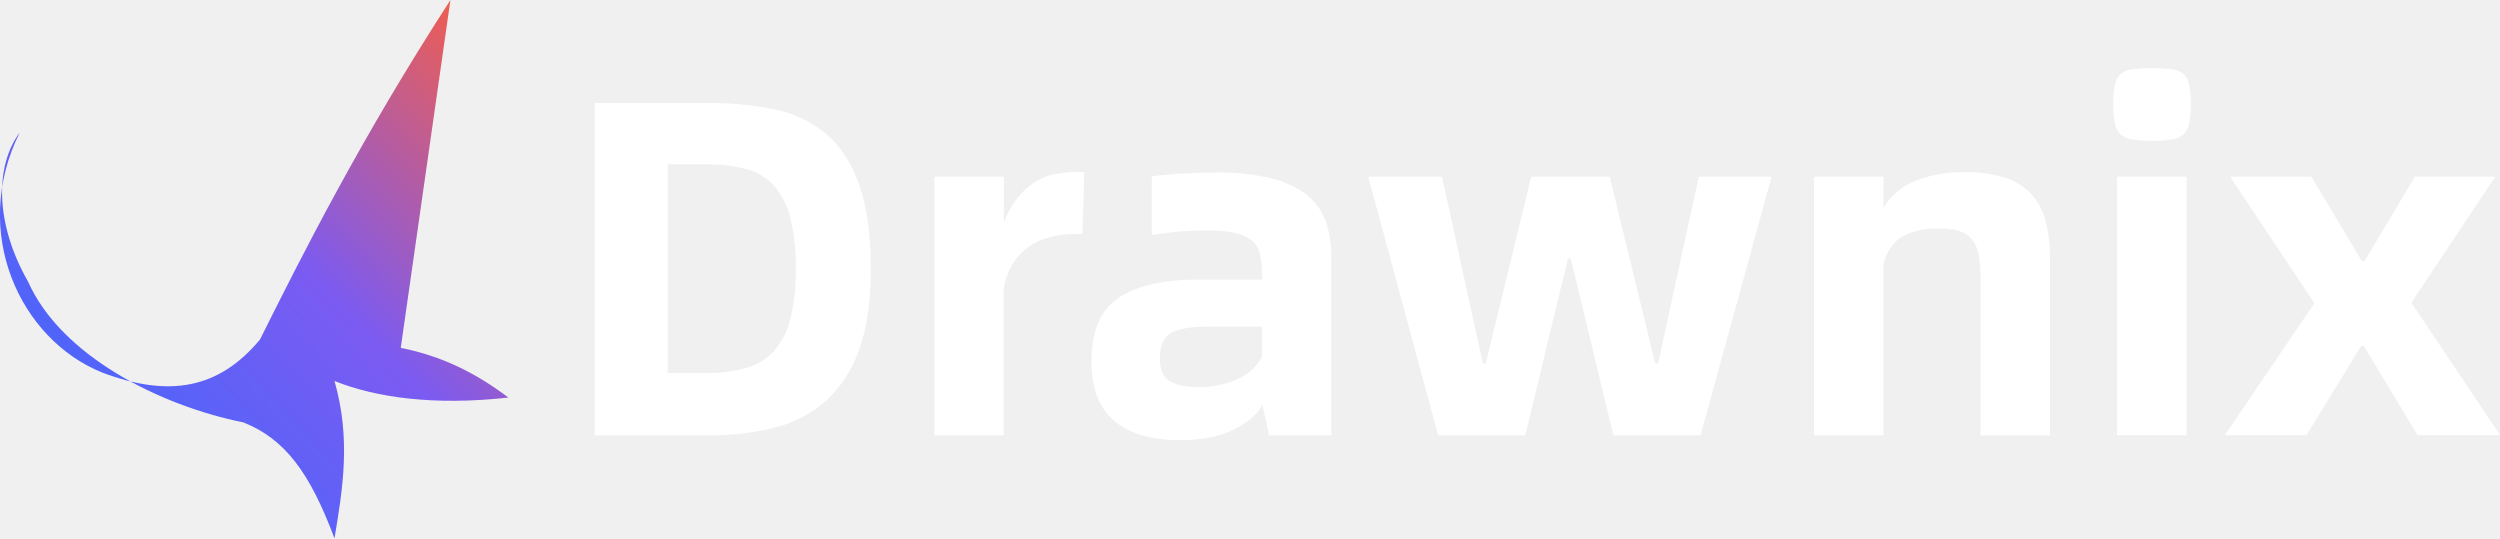
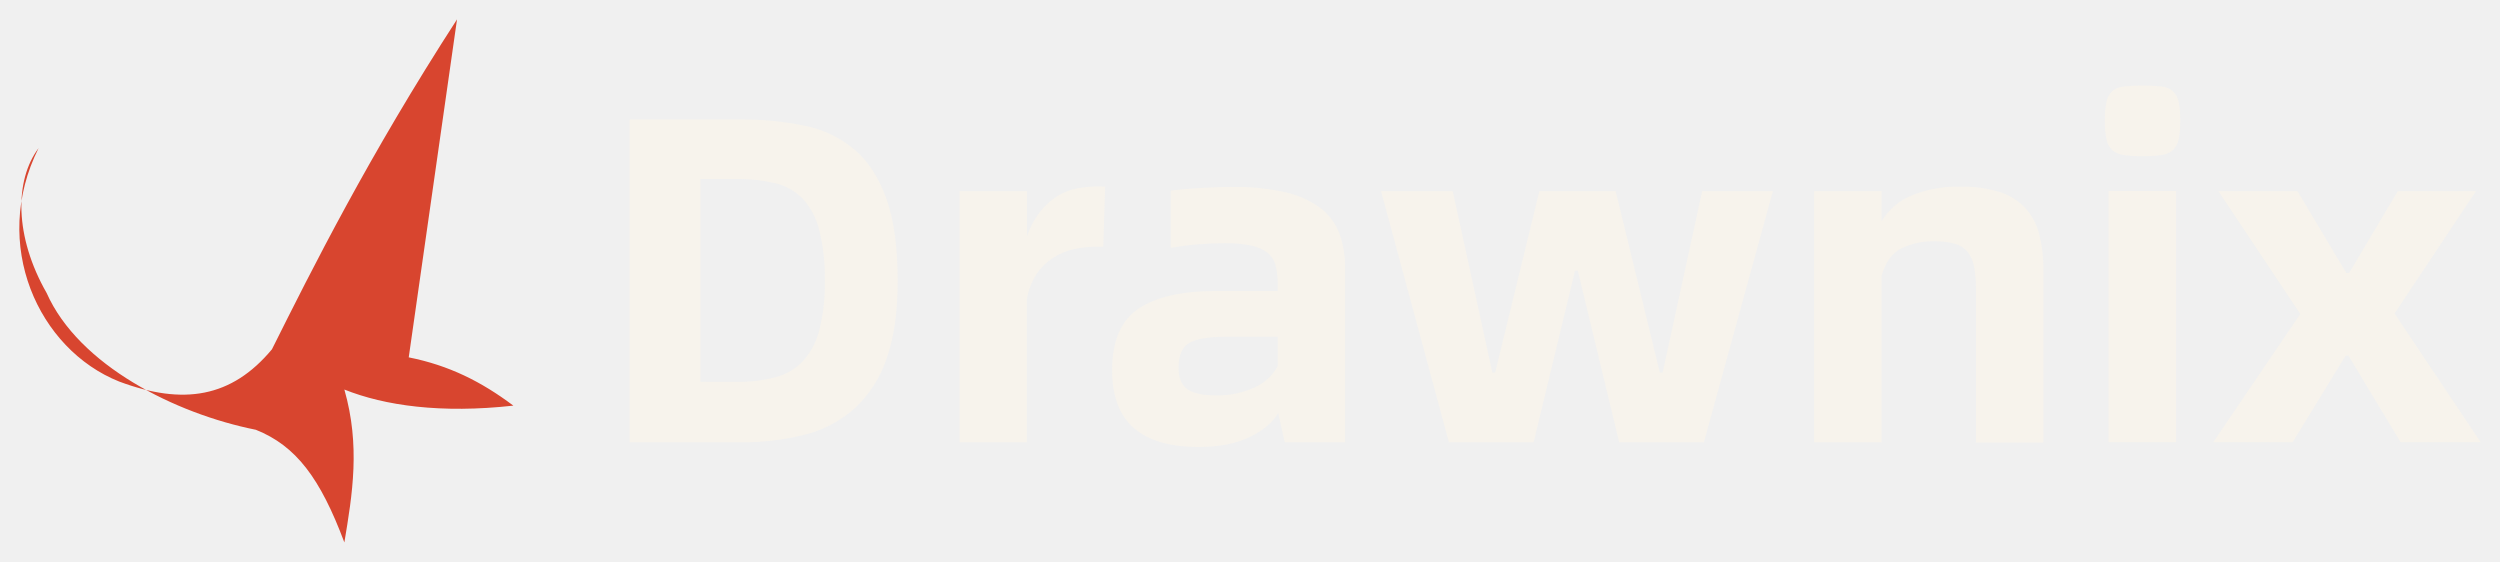
- <svg xmlns="http://www.w3.org/2000/svg" viewBox="0 0 698.19 150.35">
-   <defs>
-     <linearGradient id="g" x1="0" y1="1" x2="1" y2="0">
-       <stop offset="0" stop-color="#2f6bff" />
-       <stop offset=".55" stop-color="#7b5bf2" />
-       <stop offset="1" stop-color="#ff5e3a" />
-     </linearGradient>
-   </defs>
+ <svg xmlns="http://www.w3.org/2000/svg" viewBox="-5.57 -5.57 718.61 161.49">
  <g transform="translate(-6.046,-6.939) scale(2.31305)">
-     <path fill="url(#g)" d="M5 19 C-1 31 5 44 15 48 C23 51 29 50 34 44 C39 34 46 20 57 3 L51 45 C56 46 60 48 64 51 C55 52 48 51 43 49 C45 56 44 62 43 68 C40 60 37 56 32 54 C22 52 10 46 6 37 C2 30 2 23 5 19 Z" />
+     <path fill="#D8452F" d="M5 19 C-1 31 5 44 15 48 C23 51 29 50 34 44 C39 34 46 20 57 3 L51 45 C56 46 60 48 64 51 C55 52 48 51 43 49 C45 56 44 62 43 68 C40 60 37 56 32 54 C22 52 10 46 6 37 C2 30 2 23 5 19 Z" />
  </g>
-   <g transform="translate(14.119,-3.916)" fill="#ffffff">
+   <g transform="translate(23.400,-3.916)" fill="#F7F3EC">
    <path d="M183.86,32.69a87.53,87.53,0,0,1,18.52,1.81,32,32,0,0,1,14.31,6.88q5.94,5.09,9.16,14.18t3.21,23.53q0,13.51-3.21,22.4a34.43,34.43,0,0,1-9.16,14.24,34,34,0,0,1-14.31,7.56,72.64,72.64,0,0,1-18.52,2.2H152V32.69Zm-1.07,75.42A41.41,41.41,0,0,0,194,106.77a16.78,16.78,0,0,0,7.89-4.68,20.74,20.74,0,0,0,4.68-9,53.88,53.88,0,0,0,1.54-14,55.23,55.23,0,0,0-1.6-14.64,20.92,20.92,0,0,0-4.75-9A16.24,16.24,0,0,0,193.82,51a45.3,45.3,0,0,0-11-1.2H172.36v58.3Z" />
    <path d="M288.7,52l-.54,17.25h-1.87a30.11,30.11,0,0,0-6.62.73,18,18,0,0,0-5.95,2.48A16.42,16.42,0,0,0,269,77.09a18.79,18.79,0,0,0-2.81,7.35v41.05H246.84V53.28h19.39v13A24.12,24.12,0,0,1,270.17,59a19.88,19.88,0,0,1,5-4.41,16.66,16.66,0,0,1,5.75-2.14,37.22,37.22,0,0,1,6.28-.53Z" />
    <path d="M325.2,52.08a64.58,64.58,0,0,1,15.31,1.54,26.69,26.69,0,0,1,10,4.48A16.68,16.68,0,0,1,356,65.38a28.17,28.17,0,0,1,1.67,10.1v50H340.31l-1.87-8.42q-2.28,4-8.16,6.89t-14.84,2.87q-12.17,0-18.45-5.41t-6.29-16.65q0-12.57,7.56-17.66T320.39,82h17.92V80.16a21.25,21.25,0,0,0-.61-5.48A6.87,6.87,0,0,0,335.37,71a11.63,11.63,0,0,0-4.69-2.07,35.89,35.89,0,0,0-7.75-.67c-2.59,0-5.17.11-7.76.33s-5.13.56-7.62,1V53.15c2.76-.36,5.75-.62,9-.8S322.62,52.08,325.2,52.08ZM320.39,112a25.2,25.2,0,0,0,11.36-2.34,13.94,13.94,0,0,0,6.56-6.09V95.14h-15q-7.21,0-10.36,1.74c-2.1,1.16-3.15,3.56-3.15,7.22q0,4.28,2.48,6.08C314,111.39,316.64,112,320.39,112Z" />
    <path d="M368,53.28h20.6L400,105.43h.81l12.7-52.15h21.93l12.7,52.15h.81l11.36-52.15h20.33L460.8,125.49H436.46l-11.9-49.34h-.8l-11.9,49.34H387.52Z" />
    <path d="M534.48,52a36.28,36.28,0,0,1,11.3,1.53,17.23,17.23,0,0,1,7.42,4.62,17.88,17.88,0,0,1,4,7.55,40.88,40.88,0,0,1,1.2,10.5v49.34H539V81.23a31.91,31.91,0,0,0-.53-6.22,9.88,9.88,0,0,0-1.81-4.21,7.14,7.14,0,0,0-3.54-2.34,19.55,19.55,0,0,0-5.88-.74,20.42,20.42,0,0,0-9.9,2.14q-3.87,2.15-5.48,7.76v47.87H492.49V53.28h19.39V62a17.83,17.83,0,0,1,8.82-7.55A35.39,35.39,0,0,1,534.48,52Z" />
    <path d="M586.9,43.25a36,36,0,0,1-5.35-.33,6.45,6.45,0,0,1-3.35-1.4,5.75,5.75,0,0,1-1.67-3.08,25.33,25.33,0,0,1-.47-5.48,24.58,24.58,0,0,1,.47-5.35,5.75,5.75,0,0,1,1.67-3.08,6.1,6.1,0,0,1,3.35-1.33,53.73,53.73,0,0,1,10.76,0,6,6,0,0,1,3.28,1.33,5.75,5.75,0,0,1,1.67,3.08,24.58,24.58,0,0,1,.47,5.35,25.33,25.33,0,0,1-.47,5.48,5.75,5.75,0,0,1-1.67,3.08,6.35,6.35,0,0,1-3.28,1.4A35.75,35.75,0,0,1,586.9,43.25Zm-9.77,10h19.39v72.21H577.13Z" />
    <path d="M632.23,88.59,608.69,53.28h22.73l14.05,23.54h.8l14-23.54h22.46l-23.4,35.17,24.74,37h-23l-15-24.87h-.8l-15.24,24.87H607.22Z" />
  </g>
</svg>
